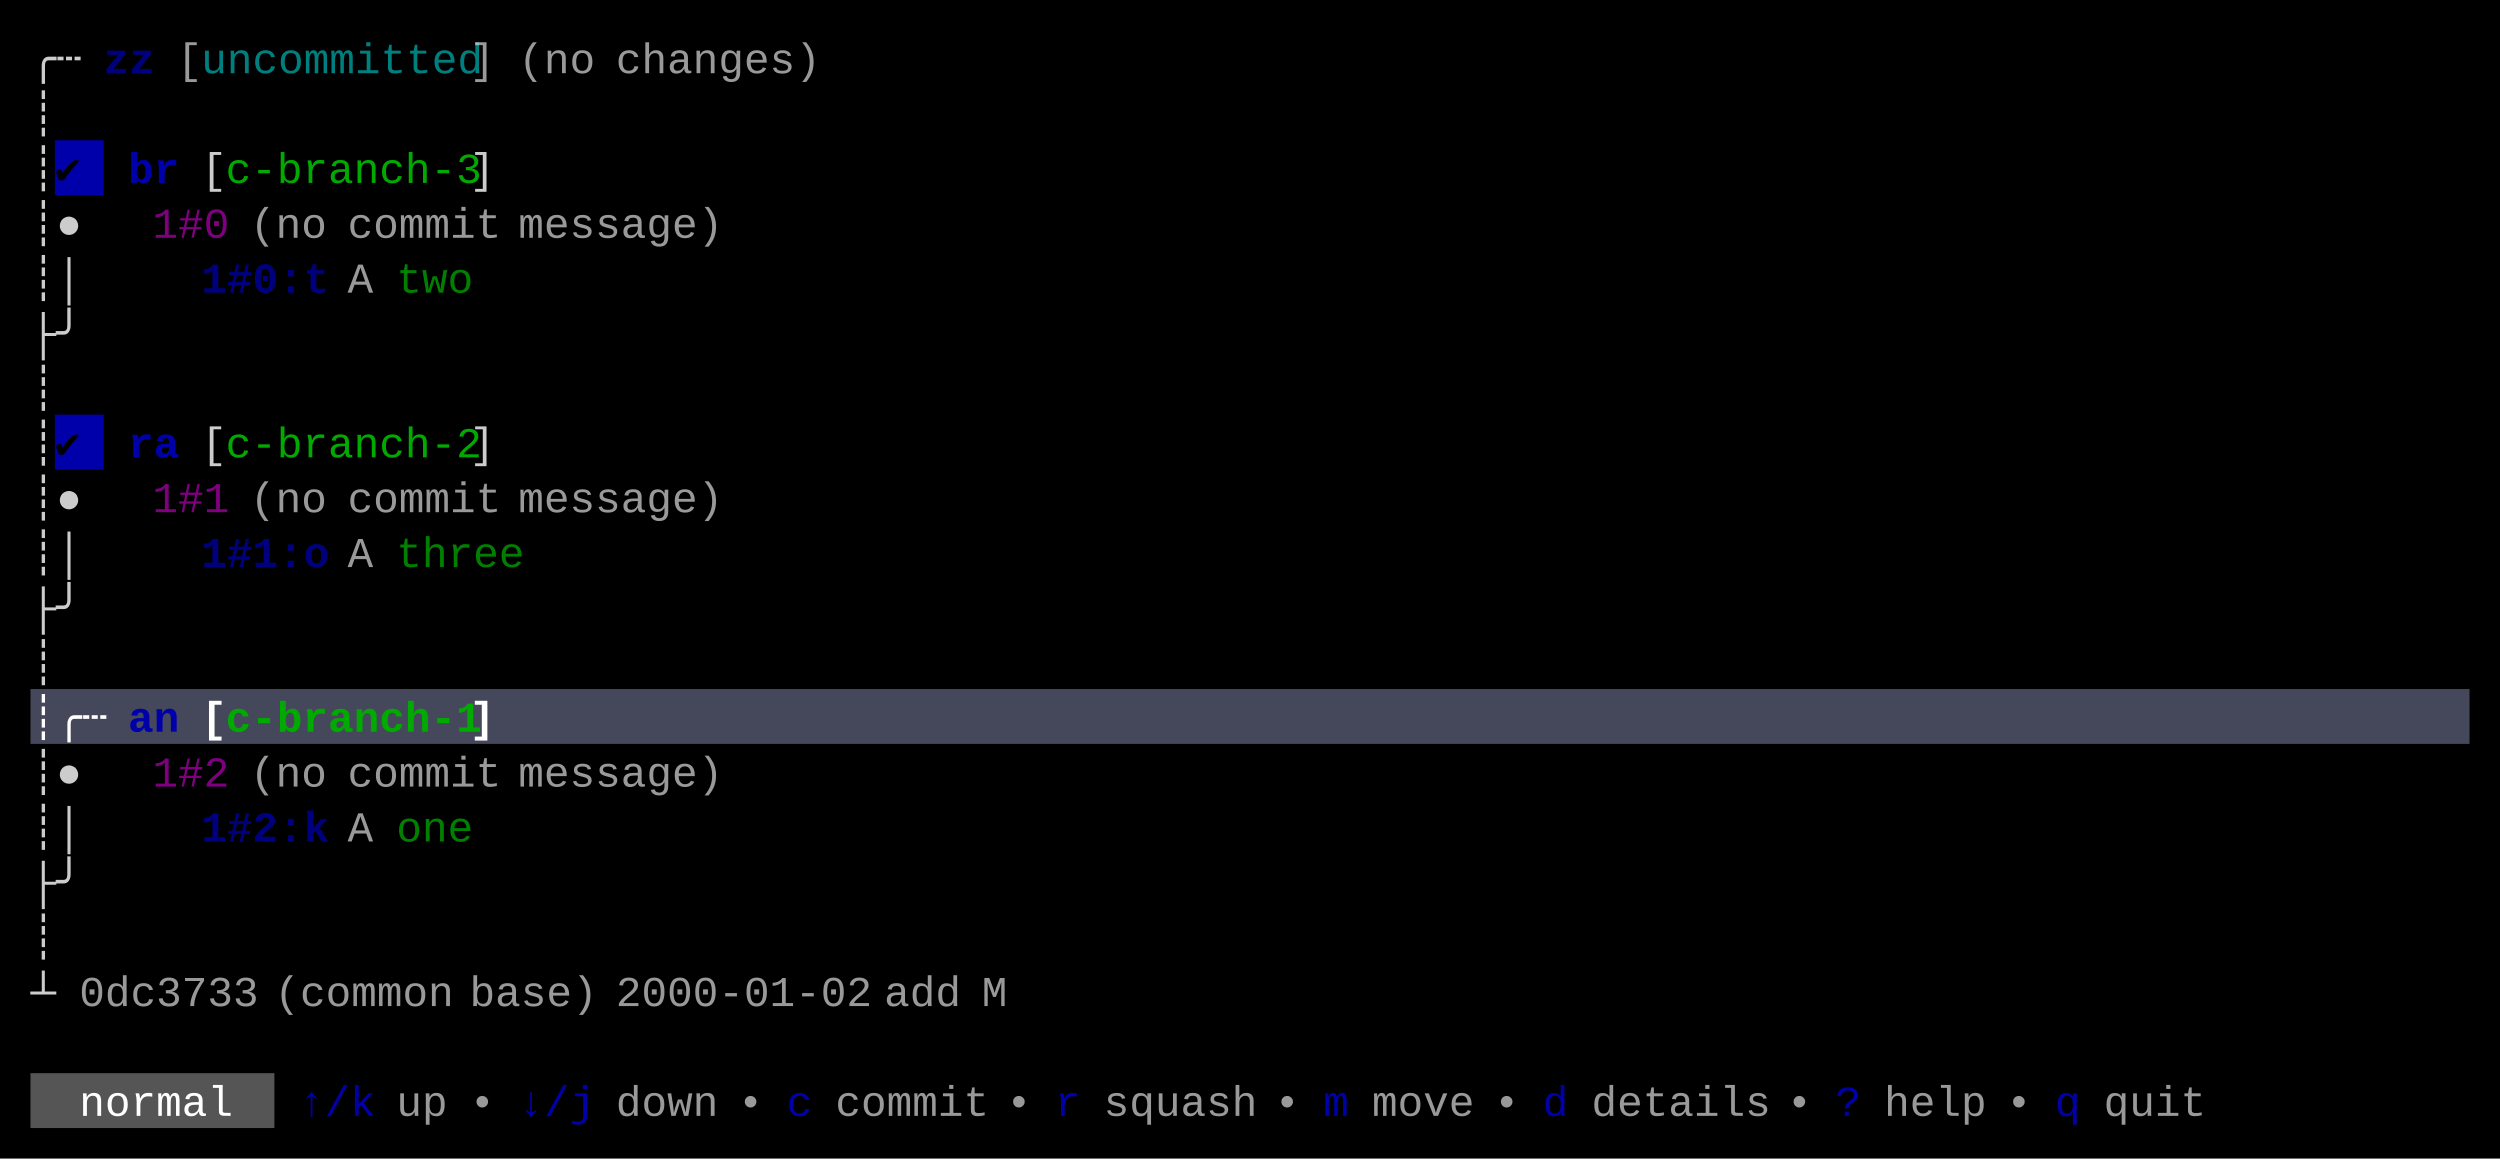
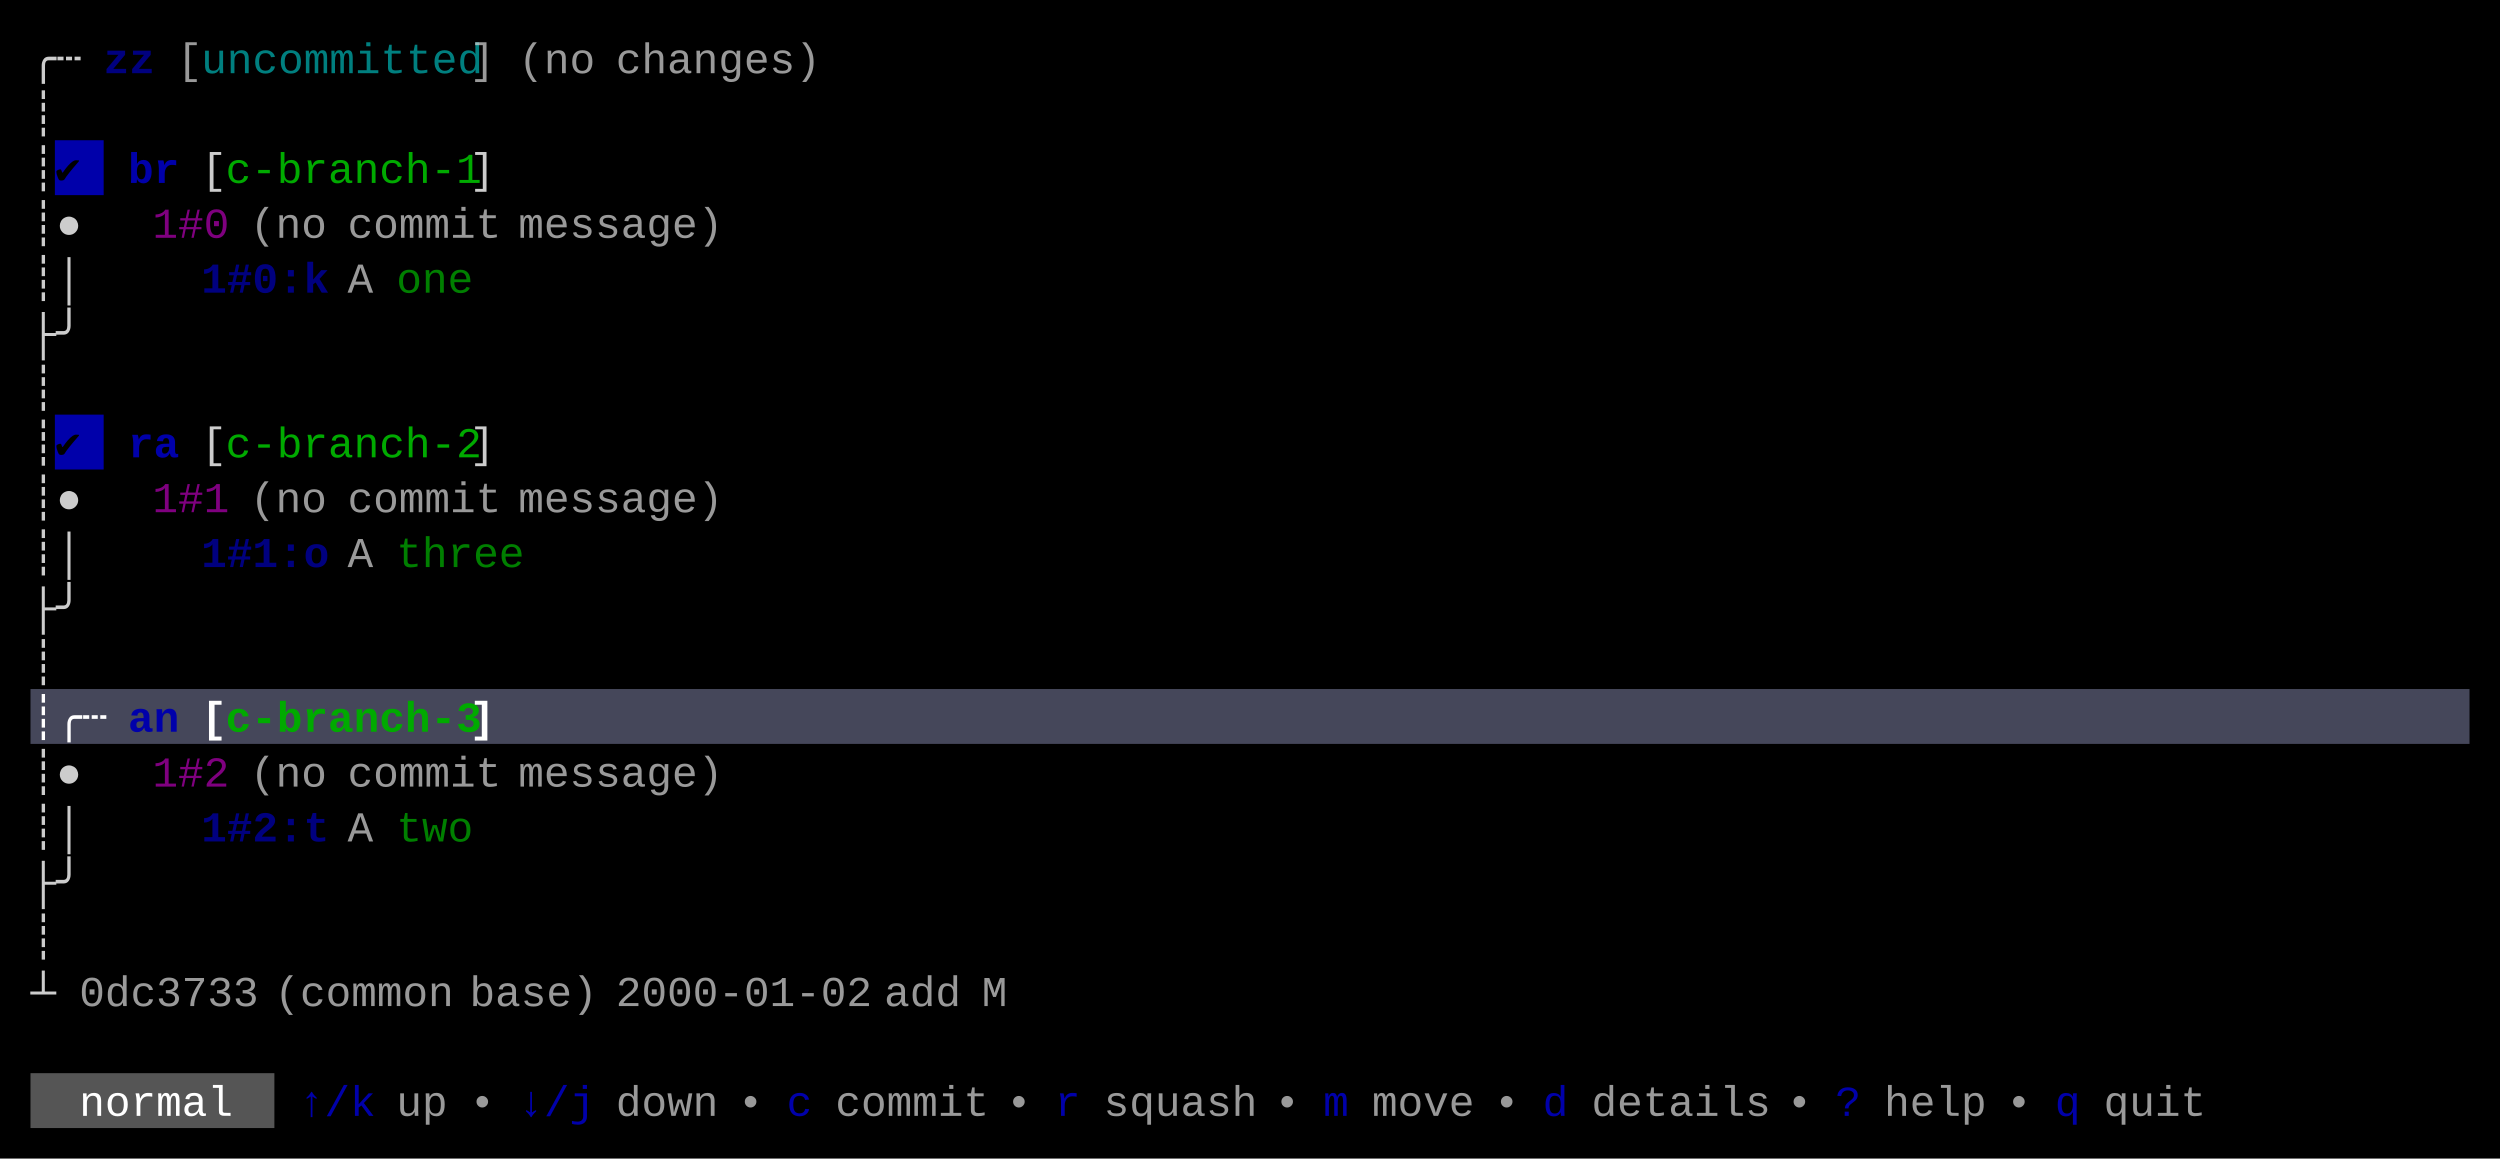
<svg xmlns="http://www.w3.org/2000/svg" width="820" height="380" viewBox="0 0 820 380">
  <rect x="0" y="0" width="820" height="380" fill="#000000" />
  <rect x="18" y="46" width="16" height="18" fill="#0000AA" />
  <rect x="18" y="136" width="16" height="18" fill="#0000AA" />
  <rect x="10" y="226" width="800" height="18" fill="#45475A" />
  <rect x="10" y="352" width="80" height="18" fill="#555555" />
  <g font-family="Menlo, Monaco, 'Courier New', monospace" font-size="14" xml:space="preserve">
    <text x="10 18" y="24" style="fill:#CCCCCC;">╭┄</text>
    <text x="34 42" y="24" style="fill:#0000AA;font-weight:bold;opacity:0.75;">zz</text>
    <text x="58" y="24" style="fill:#CCCCCC;opacity:0.75;">[</text>
    <text x="66 74 82 90 98 106 114 122 130 138 146" y="24" style="fill:#00AAAA;opacity:0.75;">uncommitted</text>
    <text x="154" y="24" style="fill:#CCCCCC;opacity:0.75;">]</text>
    <text x="170 178 186" y="24" style="fill:#CCCCCC;opacity:0.75;">(no</text>
    <text x="202 210 218 226 234 242 250 258" y="24" style="fill:#CCCCCC;opacity:0.75;">changes)</text>
    <text x="10" y="42" style="fill:#CCCCCC;">┊</text>
    <text x="10" y="60" style="fill:#CCCCCC;">┊</text>
    <text x="18" y="60" style="fill:#000000;">✔︎</text>
    <text x="42 50" y="60" style="fill:#0000AA;font-weight:bold;">br</text>
    <text x="66" y="60" style="fill:#CCCCCC;">[</text>
-     <text x="74 82 90 98 106 114 122 130 138 146" y="60" style="fill:#00AA00;">c-branch-3</text>
+     <text x="74 82 90 98 106 114 122 130 138 146" y="60" style="fill:#00AA00;">c-branch-1</text>
    <text x="154" y="60" style="fill:#CCCCCC;">]</text>
    <text x="10 18" y="78" style="fill:#CCCCCC;">┊●</text>
    <text x="50 58 66" y="78" style="fill:#AA00AA;opacity:0.75;">1#0</text>
    <text x="82 90 98" y="78" style="fill:#CCCCCC;opacity:0.75;">(no</text>
    <text x="114 122 130 138 146 154" y="78" style="fill:#CCCCCC;opacity:0.75;">commit</text>
    <text x="170 178 186 194 202 210 218 226" y="78" style="fill:#CCCCCC;opacity:0.75;">message)</text>
    <text x="10 18" y="96" style="fill:#CCCCCC;">┊│</text>
-     <text x="66 74 82 90 98" y="96" style="fill:#0000AA;font-weight:bold;opacity:0.75;">1#0:t</text>
+     <text x="66 74 82 90 98" y="96" style="fill:#0000AA;font-weight:bold;opacity:0.75;">1#0:k</text>
    <text x="114" y="96" style="fill:#CCCCCC;opacity:0.75;">A</text>
-     <text x="130 138 146" y="96" style="fill:#00AA00;opacity:0.75;">two</text>
+     <text x="130 138 146" y="96" style="fill:#00AA00;opacity:0.75;">one</text>
    <text x="10 18" y="114" style="fill:#CCCCCC;">├╯</text>
    <text x="10" y="132" style="fill:#CCCCCC;">┊</text>
    <text x="10" y="150" style="fill:#CCCCCC;">┊</text>
    <text x="18" y="150" style="fill:#000000;">✔︎</text>
    <text x="42 50" y="150" style="fill:#0000AA;font-weight:bold;">ra</text>
    <text x="66" y="150" style="fill:#CCCCCC;">[</text>
    <text x="74 82 90 98 106 114 122 130 138 146" y="150" style="fill:#00AA00;">c-branch-2</text>
    <text x="154" y="150" style="fill:#CCCCCC;">]</text>
    <text x="10 18" y="168" style="fill:#CCCCCC;">┊●</text>
    <text x="50 58 66" y="168" style="fill:#AA00AA;opacity:0.75;">1#1</text>
    <text x="82 90 98" y="168" style="fill:#CCCCCC;opacity:0.75;">(no</text>
    <text x="114 122 130 138 146 154" y="168" style="fill:#CCCCCC;opacity:0.75;">commit</text>
    <text x="170 178 186 194 202 210 218 226" y="168" style="fill:#CCCCCC;opacity:0.75;">message)</text>
    <text x="10 18" y="186" style="fill:#CCCCCC;">┊│</text>
    <text x="66 74 82 90 98" y="186" style="fill:#0000AA;font-weight:bold;opacity:0.75;">1#1:o</text>
    <text x="114" y="186" style="fill:#CCCCCC;opacity:0.75;">A</text>
    <text x="130 138 146 154 162" y="186" style="fill:#00AA00;opacity:0.75;">three</text>
    <text x="10 18" y="204" style="fill:#CCCCCC;">├╯</text>
    <text x="10" y="222" style="fill:#CCCCCC;">┊</text>
    <text x="10 18 26" y="240" style="fill:#FFFFFF;font-weight:bold;">┊╭┄</text>
    <text x="42 50" y="240" style="fill:#0000AA;font-weight:bold;">an</text>
    <text x="66" y="240" style="fill:#FFFFFF;font-weight:bold;">[</text>
-     <text x="74 82 90 98 106 114 122 130 138 146" y="240" style="fill:#00AA00;font-weight:bold;">c-branch-1</text>
+     <text x="74 82 90 98 106 114 122 130 138 146" y="240" style="fill:#00AA00;font-weight:bold;">c-branch-3</text>
    <text x="154" y="240" style="fill:#FFFFFF;font-weight:bold;">]</text>
    <text x="10 18" y="258" style="fill:#CCCCCC;">┊●</text>
    <text x="50 58 66" y="258" style="fill:#AA00AA;opacity:0.75;">1#2</text>
    <text x="82 90 98" y="258" style="fill:#CCCCCC;opacity:0.75;">(no</text>
    <text x="114 122 130 138 146 154" y="258" style="fill:#CCCCCC;opacity:0.75;">commit</text>
    <text x="170 178 186 194 202 210 218 226" y="258" style="fill:#CCCCCC;opacity:0.75;">message)</text>
    <text x="10 18" y="276" style="fill:#CCCCCC;">┊│</text>
-     <text x="66 74 82 90 98" y="276" style="fill:#0000AA;font-weight:bold;opacity:0.75;">1#2:k</text>
+     <text x="66 74 82 90 98" y="276" style="fill:#0000AA;font-weight:bold;opacity:0.75;">1#2:t</text>
    <text x="114" y="276" style="fill:#CCCCCC;opacity:0.75;">A</text>
-     <text x="130 138 146" y="276" style="fill:#00AA00;opacity:0.75;">one</text>
+     <text x="130 138 146" y="276" style="fill:#00AA00;opacity:0.75;">two</text>
    <text x="10 18" y="294" style="fill:#CCCCCC;">├╯</text>
    <text x="10" y="312" style="fill:#CCCCCC;">┊</text>
    <text x="10" y="330" style="fill:#CCCCCC;">┴</text>
    <text x="26 34 42 50 58 66 74" y="330" style="fill:#CCCCCC;opacity:0.75;">0dc3733</text>
    <text x="90 98 106 114 122 130 138" y="330" style="fill:#CCCCCC;opacity:0.75;">(common</text>
    <text x="154 162 170 178 186" y="330" style="fill:#CCCCCC;opacity:0.75;">base)</text>
    <text x="202 210 218 226 234 242 250 258 266 274" y="330" style="fill:#CCCCCC;opacity:0.75;">2000-01-02</text>
    <text x="290 298 306" y="330" style="fill:#CCCCCC;opacity:0.75;">add</text>
    <text x="322" y="330" style="fill:#CCCCCC;opacity:0.75;">M</text>
    <text x="26 34 42 50 58 66" y="366" style="fill:#FFFFFF;">normal</text>
    <text x="98 106 114" y="366" style="fill:#0000AA;">↑/k</text>
    <text x="130 138" y="366" style="fill:#CCCCCC;opacity:0.75;">up</text>
    <text x="154" y="366" style="fill:#CCCCCC;opacity:0.75;">•</text>
    <text x="170 178 186" y="366" style="fill:#0000AA;">↓/j</text>
    <text x="202 210 218 226" y="366" style="fill:#CCCCCC;opacity:0.75;">down</text>
    <text x="242" y="366" style="fill:#CCCCCC;opacity:0.75;">•</text>
    <text x="258" y="366" style="fill:#0000AA;">c</text>
    <text x="274 282 290 298 306 314" y="366" style="fill:#CCCCCC;opacity:0.75;">commit</text>
    <text x="330" y="366" style="fill:#CCCCCC;opacity:0.75;">•</text>
    <text x="346" y="366" style="fill:#0000AA;">r</text>
    <text x="362 370 378 386 394 402" y="366" style="fill:#CCCCCC;opacity:0.75;">squash</text>
    <text x="418" y="366" style="fill:#CCCCCC;opacity:0.75;">•</text>
    <text x="434" y="366" style="fill:#0000AA;">m</text>
    <text x="450 458 466 474" y="366" style="fill:#CCCCCC;opacity:0.75;">move</text>
    <text x="490" y="366" style="fill:#CCCCCC;opacity:0.75;">•</text>
    <text x="506" y="366" style="fill:#0000AA;">d</text>
    <text x="522 530 538 546 554 562 570" y="366" style="fill:#CCCCCC;opacity:0.75;">details</text>
    <text x="586" y="366" style="fill:#CCCCCC;opacity:0.75;">•</text>
    <text x="602" y="366" style="fill:#0000AA;">?</text>
    <text x="618 626 634 642" y="366" style="fill:#CCCCCC;opacity:0.75;">help</text>
    <text x="658" y="366" style="fill:#CCCCCC;opacity:0.75;">•</text>
    <text x="674" y="366" style="fill:#0000AA;">q</text>
    <text x="690 698 706 714" y="366" style="fill:#CCCCCC;opacity:0.75;">quit</text>
  </g>
</svg>
